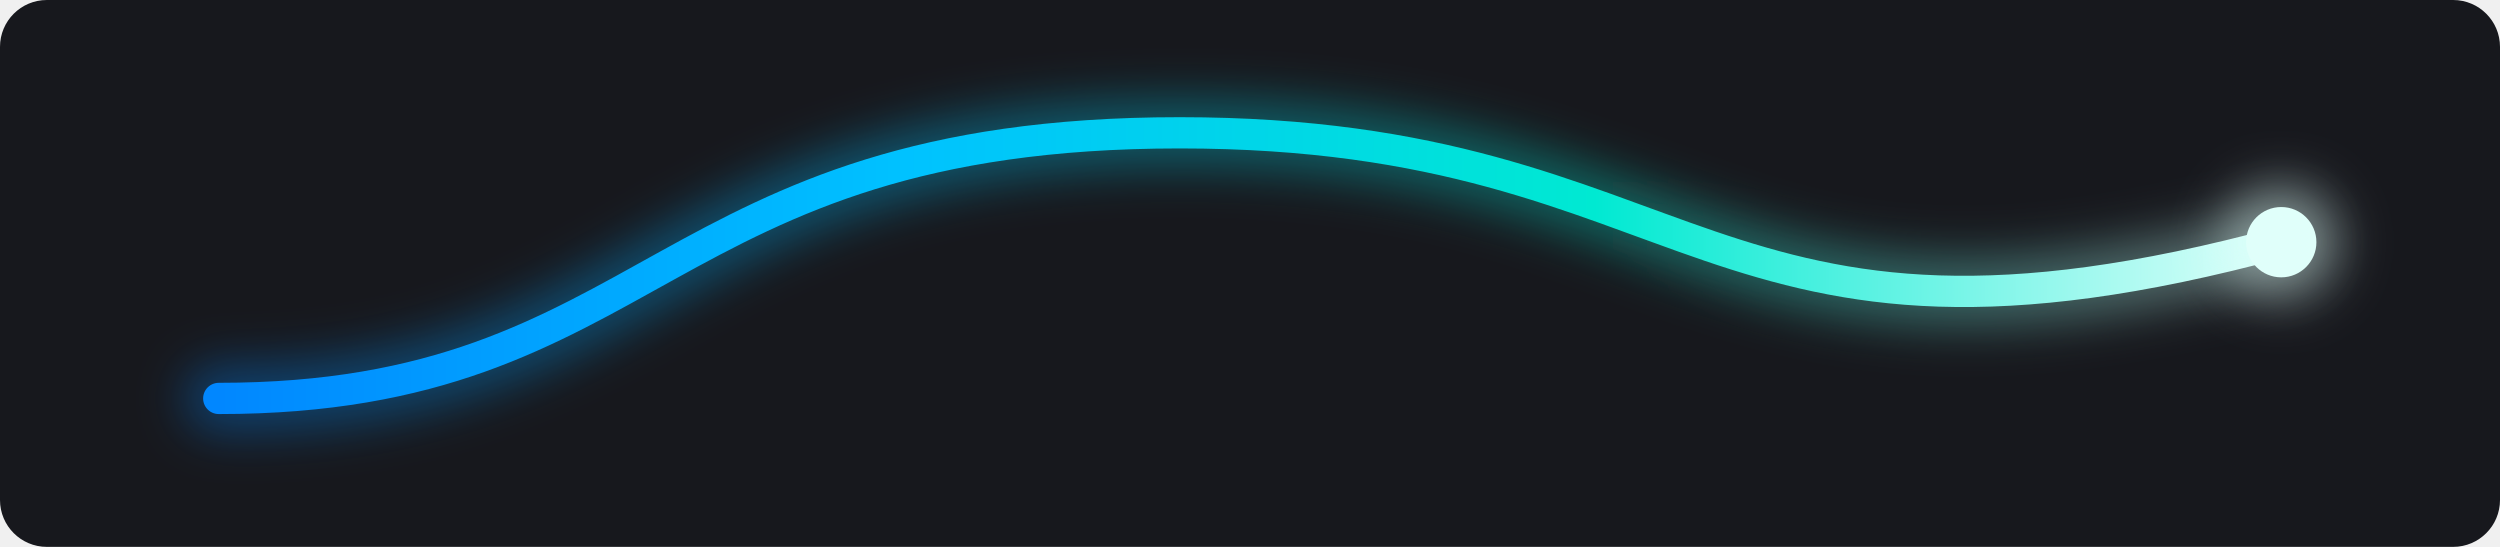
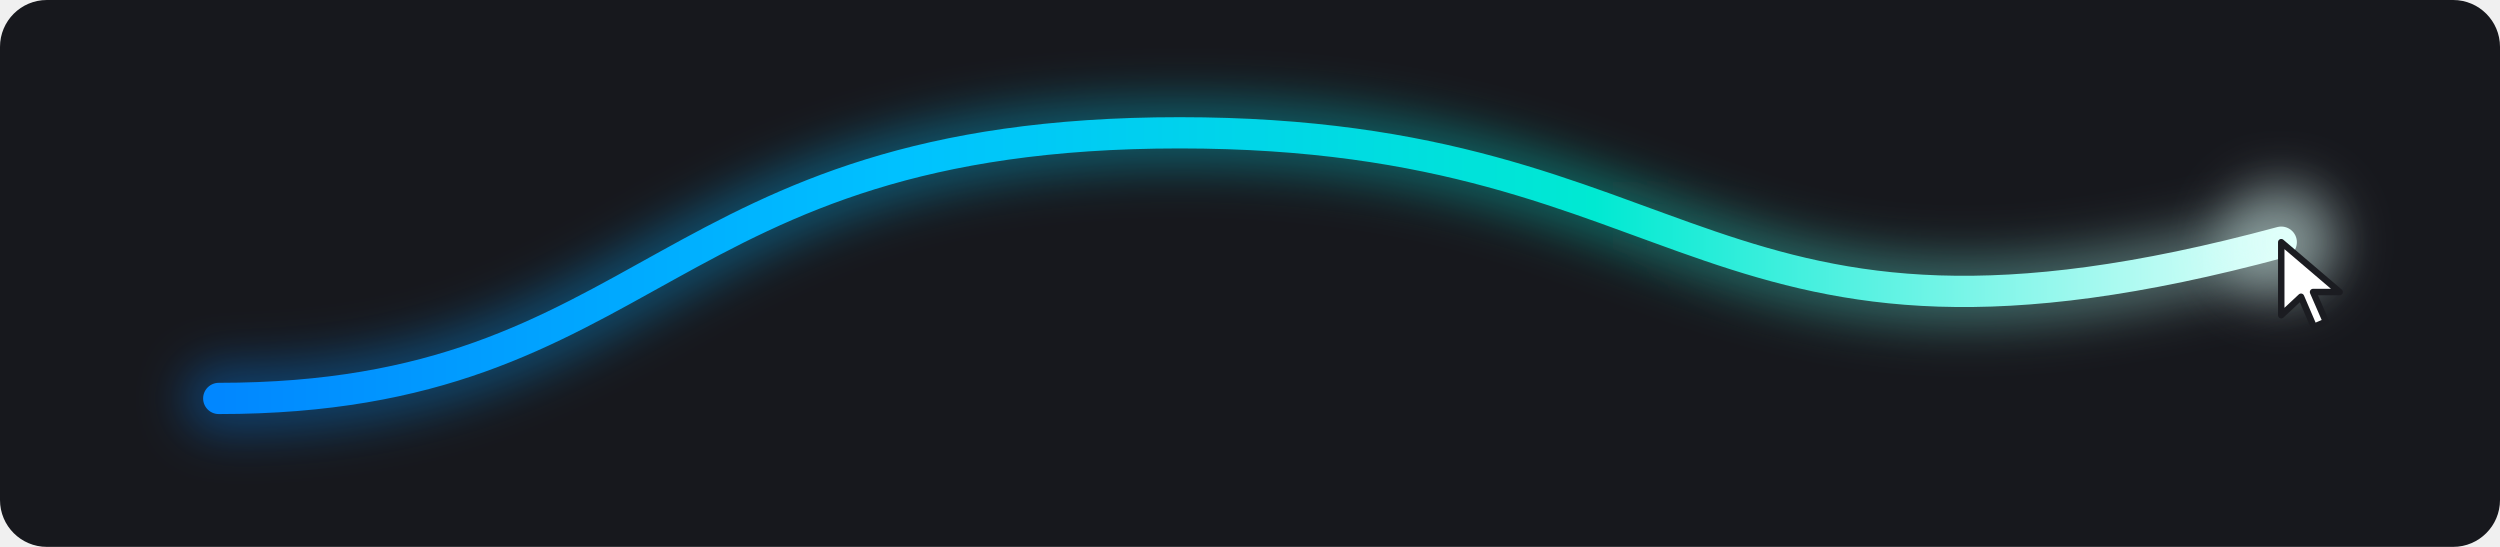
<svg xmlns="http://www.w3.org/2000/svg" width="640" height="140" viewBox="0 0 640 140" role="img">
  <defs>
    <linearGradient id="ocean-grad" gradientUnits="userSpaceOnUse" x1="56" y1="0" x2="584" y2="0">
      <stop offset="0" stop-color="#0187FF" />
      <stop offset="0.333" stop-color="#00C2FF" />
      <stop offset="0.667" stop-color="#00E9D2" />
      <stop offset="1" stop-color="#E0FFFA" />
    </linearGradient>
    <filter id="ocean-grad-blur" x="-60%" y="-60%" width="220%" height="220%">
      <feGaussianBlur stdDeviation="6" />
    </filter>
  </defs>
  <rect x="0" y="0" width="640" height="140" rx="12" fill="#17181d" />
  <path d="M56 102 C168 102 168 34 302 34 S436 102 584 62" fill="none" stroke="url(#ocean-grad)" stroke-width="17.6" stroke-linecap="round" opacity="0.35" filter="url(#ocean-grad-blur)" />
  <path d="M56 102 C168 102 168 34 302 34 S436 102 584 62" fill="none" stroke="url(#ocean-grad)" stroke-width="8" stroke-linecap="round" />
  <circle cx="584" cy="62" r="16" fill="#E0FFFA" opacity="0.35" filter="url(#ocean-grad-blur)" />
-   <circle cx="584" cy="62" r="9" fill="#E0FFFA" />
+   <g transform="translate(584 62) scale(1.1)">
+     <path d="M0 0 L0 17 L4.6 12.7 L7.6 19.7 L10.4 18.5 L7.4 11.6 L13.6 11.6 Z" fill="#ffffff" stroke="#1b1c21" stroke-width="1.5" stroke-linejoin="round" />
+   </g>
</svg>
